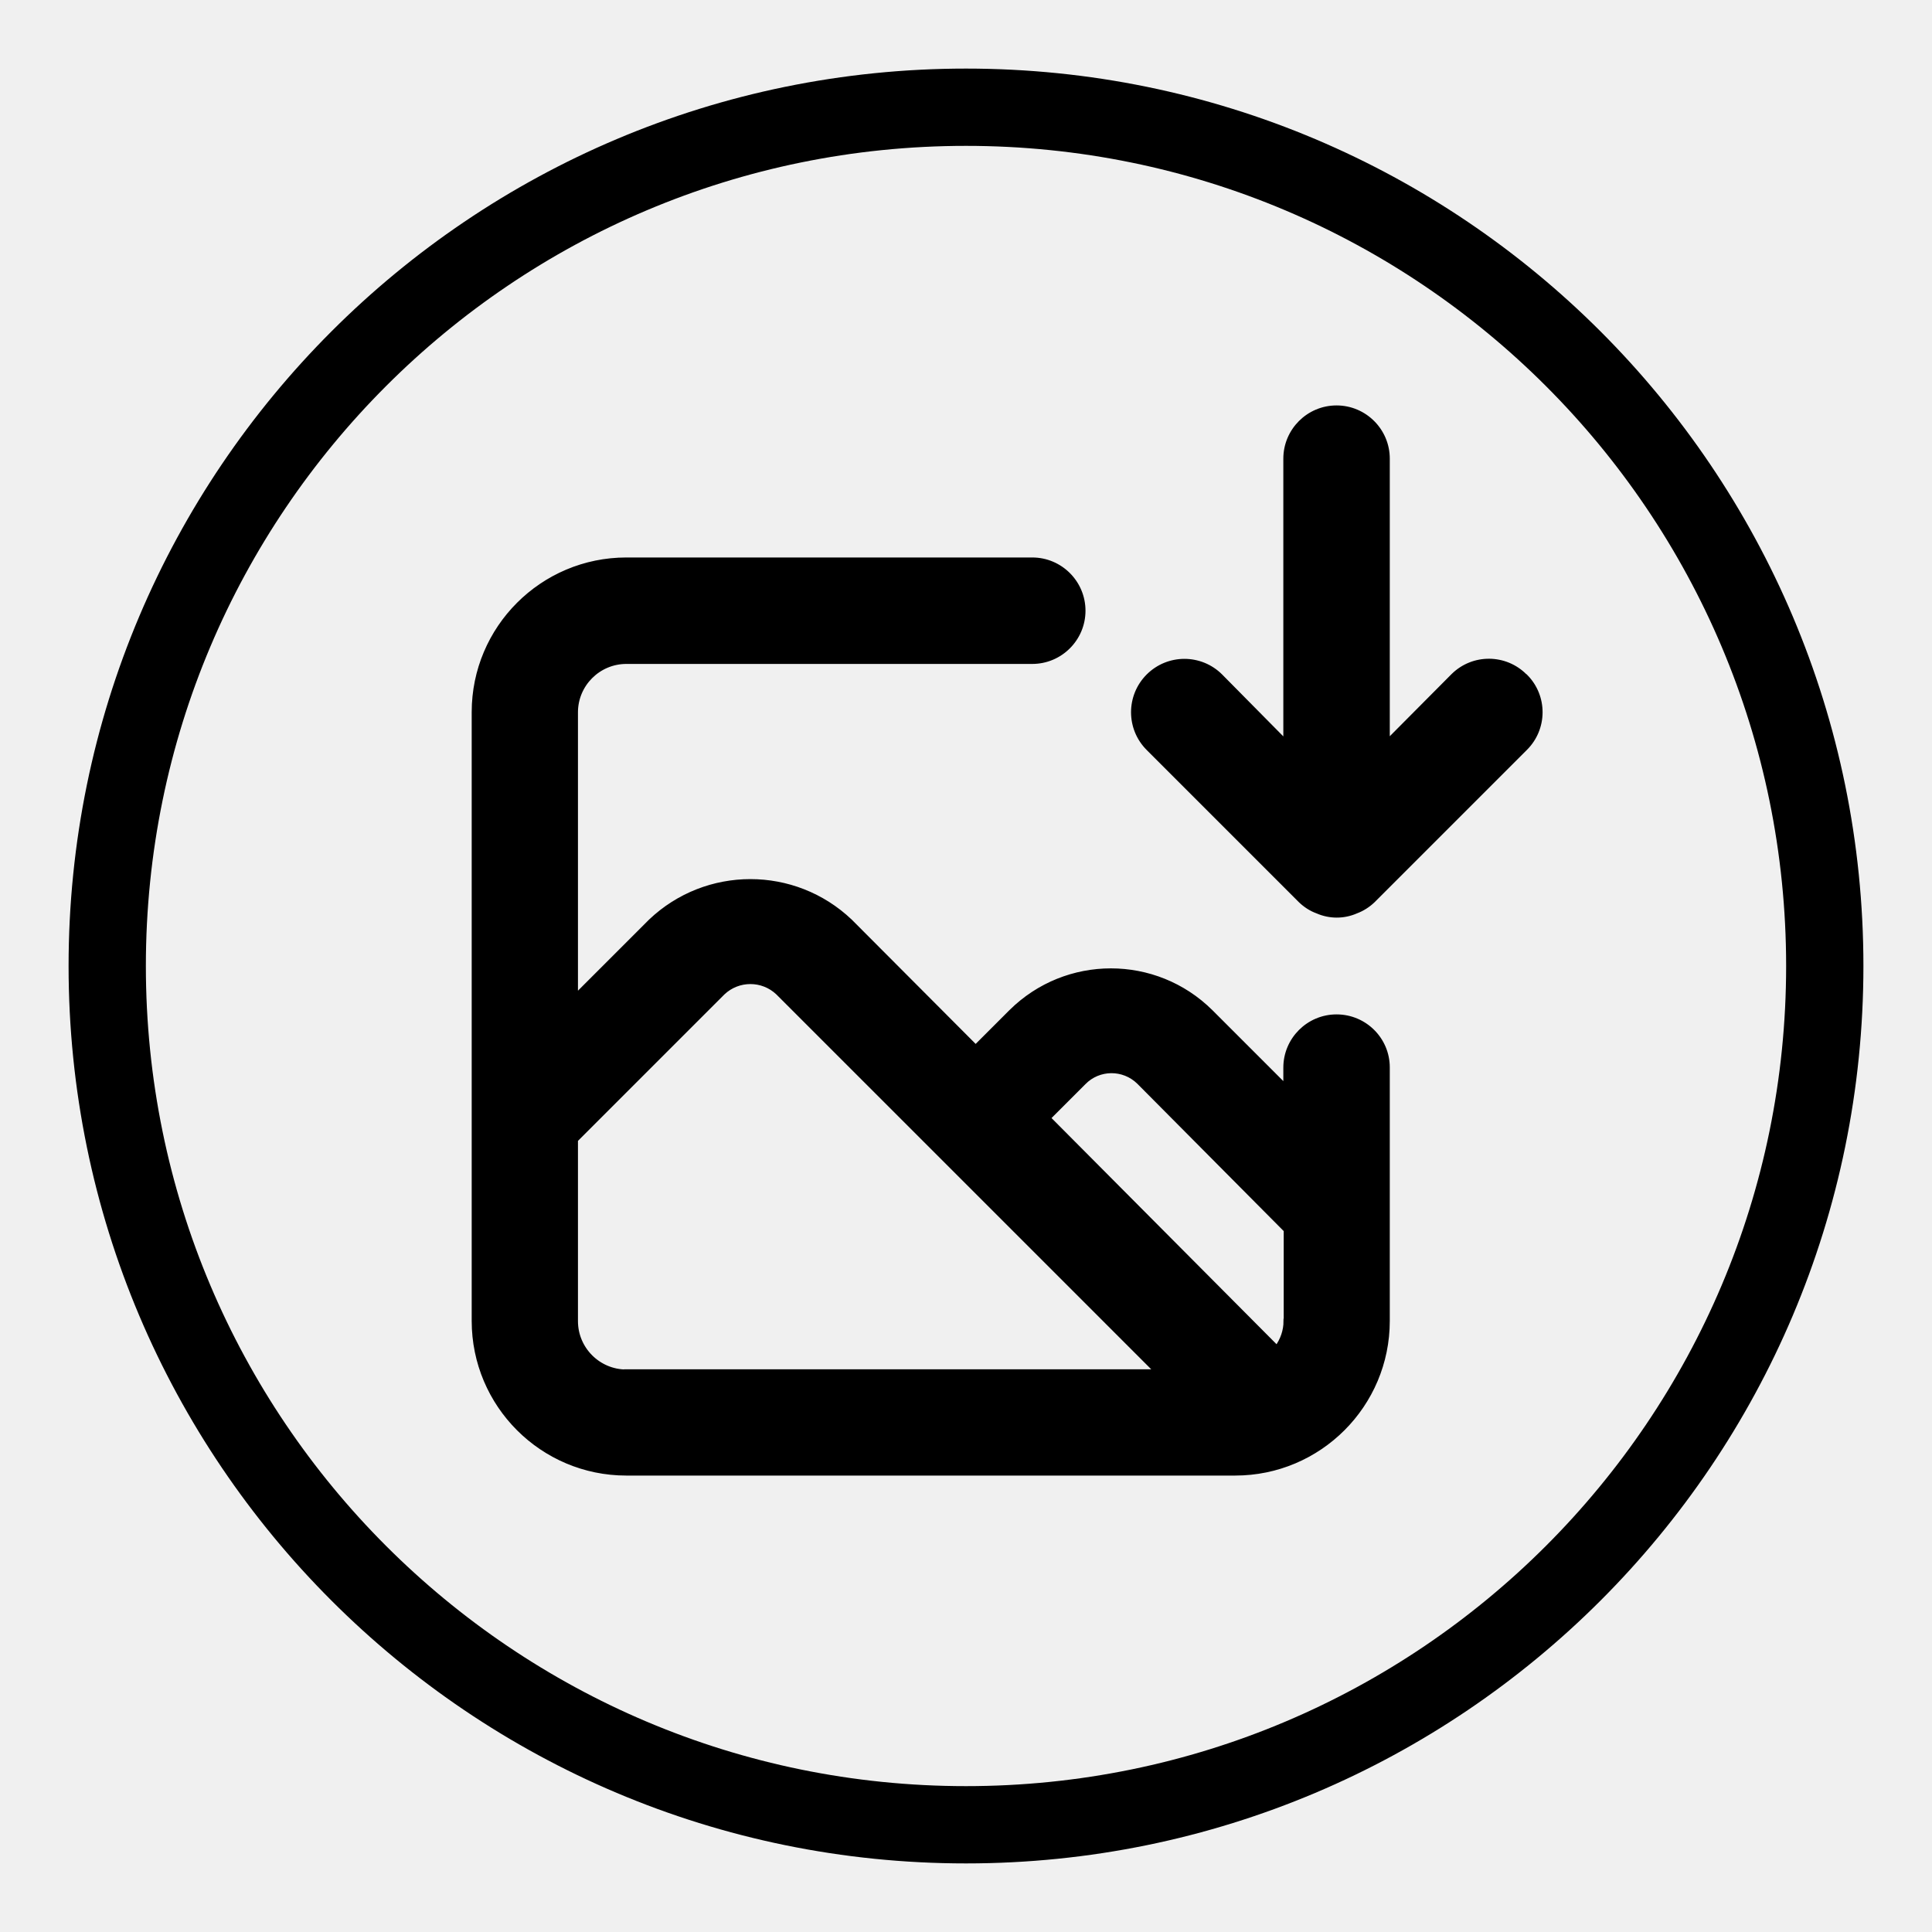
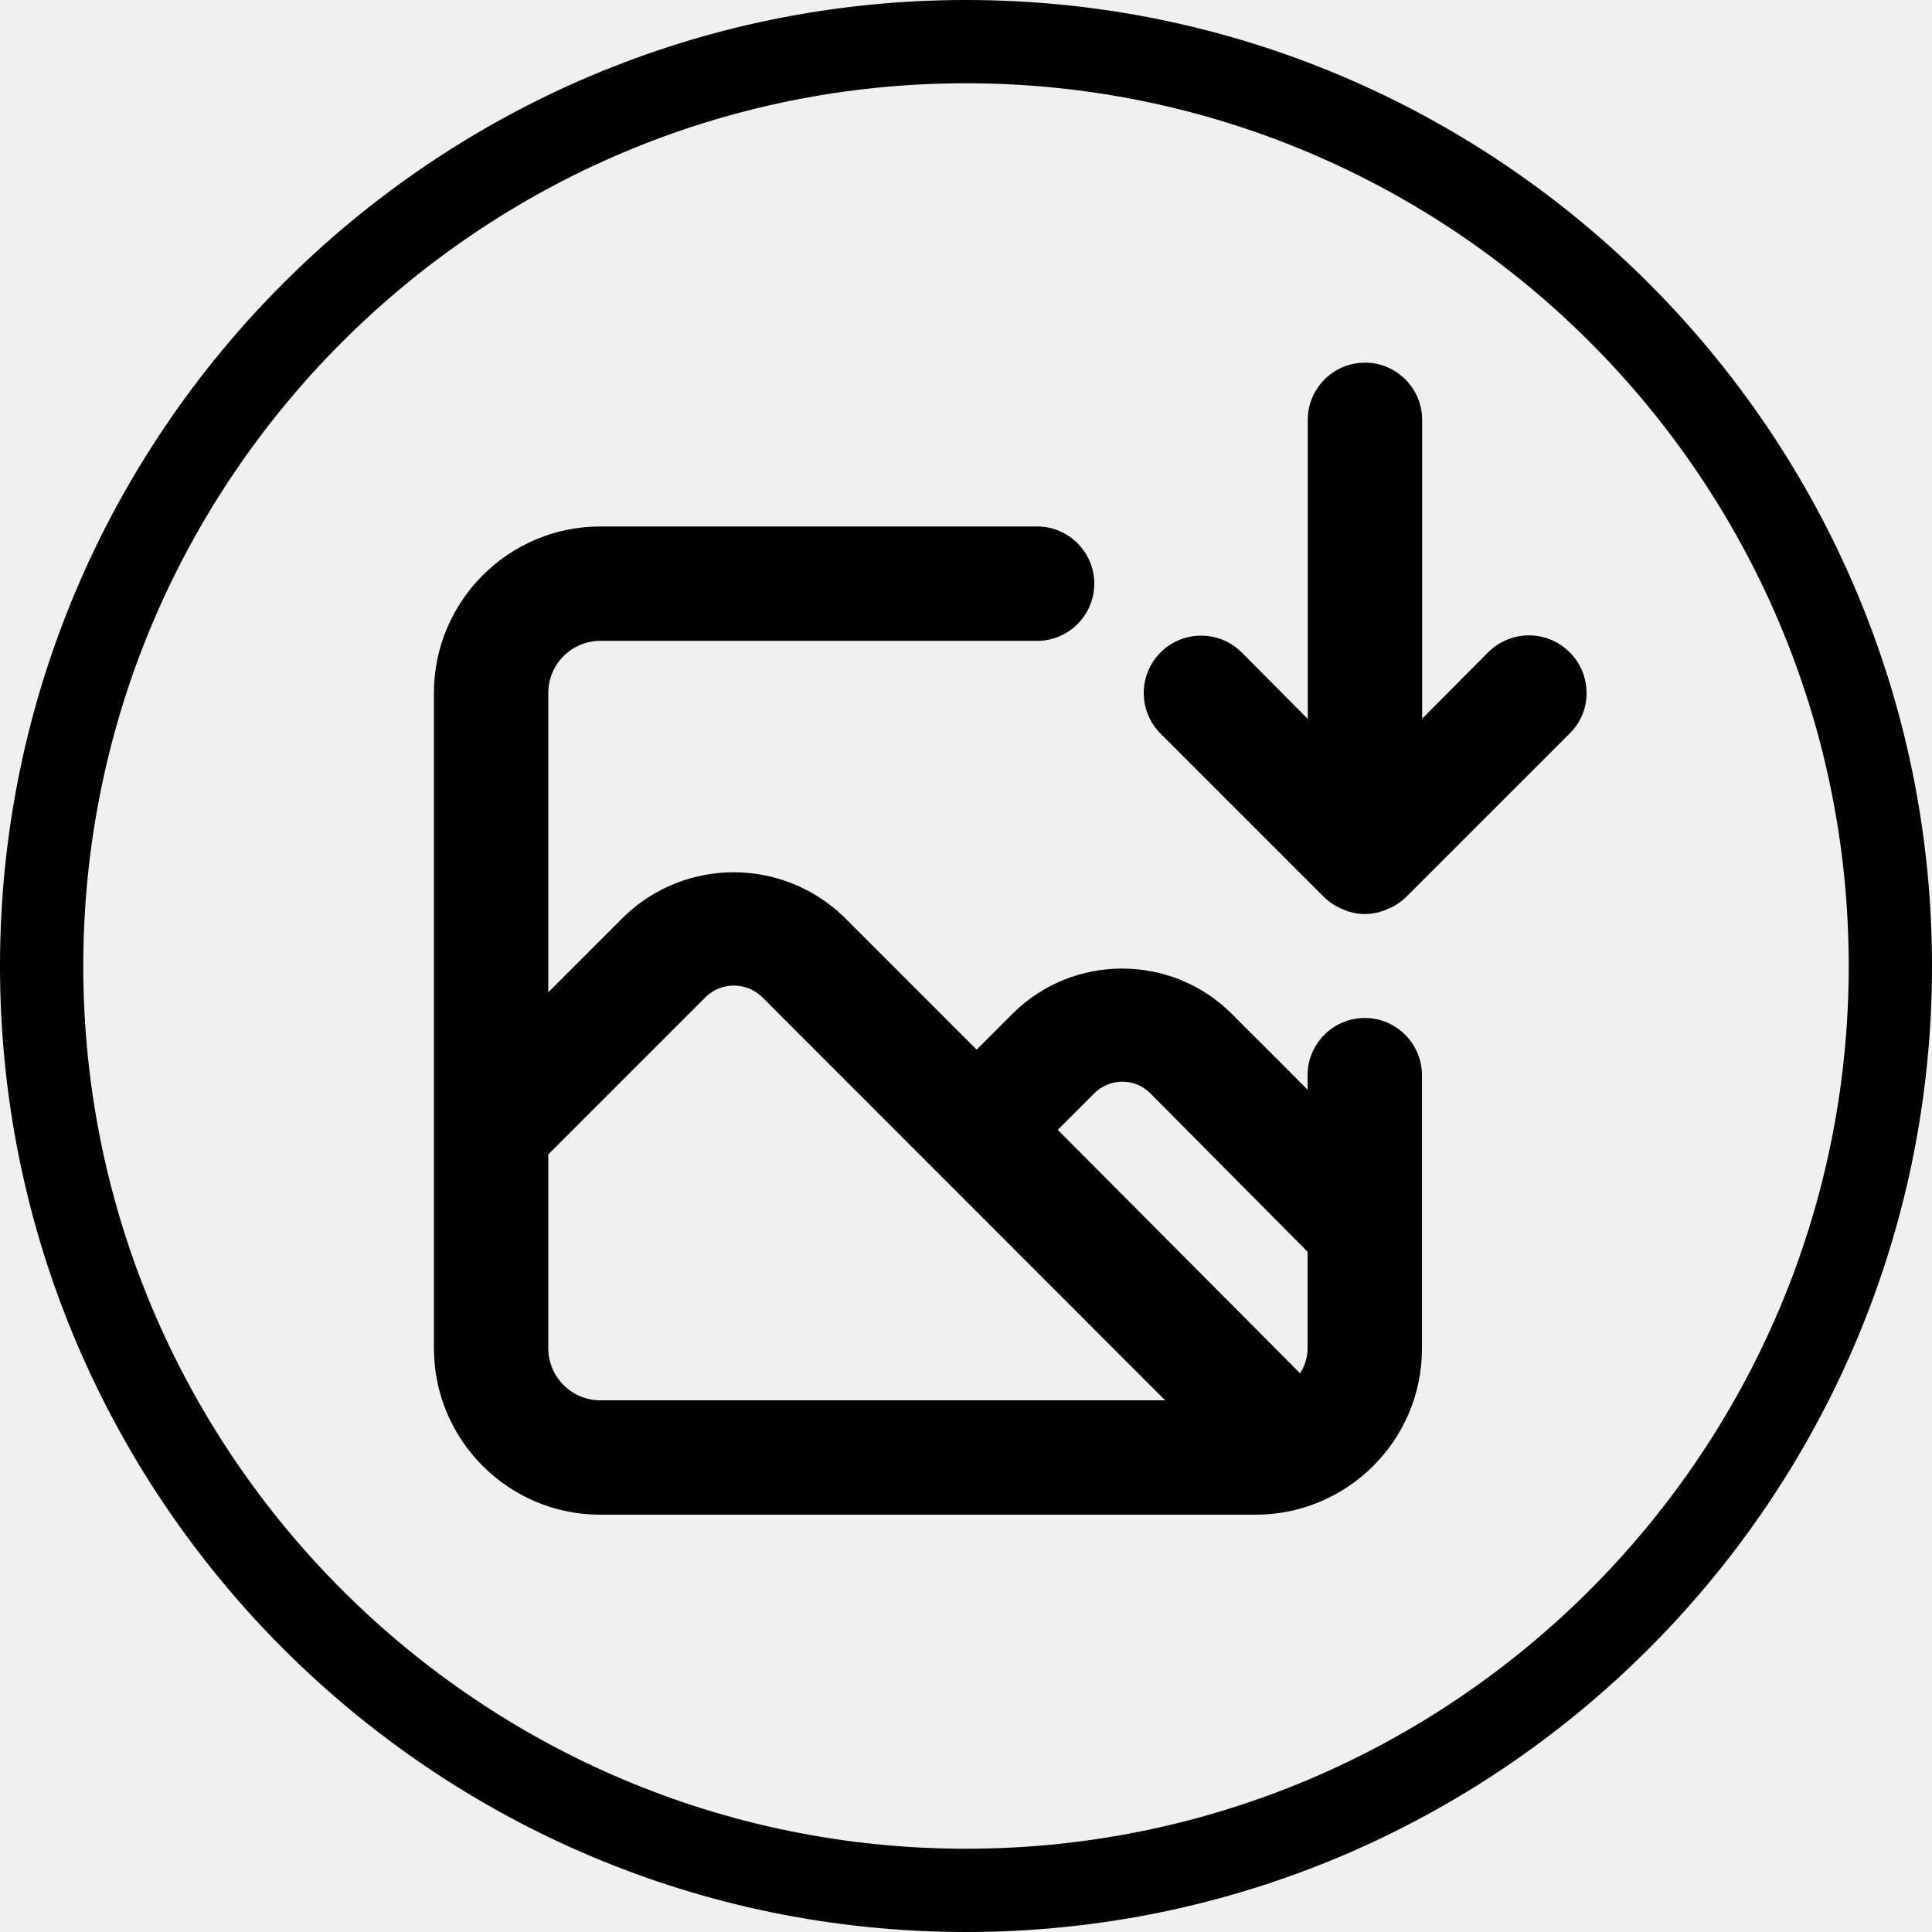
<svg xmlns="http://www.w3.org/2000/svg" version="1.1" id="Layer_1" x="0px" y="0px" viewBox="0 0 100 100" style="enable-background:new 0 0 100 100;" xml:space="preserve">
  <style type="text/css">
	.st0{fill:none;stroke:#FFFFFF;stroke-width:4;stroke-miterlimit:10;}
	.st1{fill:#FFFFFF;}
	.st2{fill:none;stroke:#000000;stroke-width:2;stroke-miterlimit:10;}
	.st3{stroke:#000000;stroke-width:2;stroke-miterlimit:10;}
	.st4{fill:#FFFFFF;stroke:#000000;stroke-width:2;stroke-miterlimit:10;}
	.st5{fill:none;stroke:#FFFFFF;stroke-width:2;stroke-miterlimit:10;}
	.st6{stroke:#FFFFFF;stroke-width:2;stroke-miterlimit:10;}
	.st7{fill:#FFFFFF;stroke:#FFFFFF;stroke-width:2;stroke-miterlimit:10;}
- 	.st8{fill:none;stroke:#000000;stroke-width:4;stroke-miterlimit:10;}
- 	.st9{fill:none;stroke:#FFFF00;stroke-miterlimit:10;}
- 	.st10{fill:url(#SVGID_1_);}
- 	.st11{fill:url(#SVGID_00000030452452455605050920000009649237599835638952_);}
- 	.st12{fill:url(#SVGID_00000159443181191960263410000006284389445185269174_);}
- 	.st13{fill:url(#SVGID_00000127737736624821597460000006439489546317308044_);}
- 	.st14{fill:url(#SVGID_00000132808423602602778810000016490237433722667667_);}
- 	.st15{fill:url(#SVGID_00000014603770711504089710000014257985318455492787_);}
- 	.st16{fill:none;stroke:#FFFFFF;stroke-width:5;stroke-linecap:round;stroke-miterlimit:10;}
- 	.st17{fill:none;stroke:#000000;stroke-width:6;stroke-linecap:round;stroke-miterlimit:10;}
- 	.st18{stroke:#FFFFFF;stroke-width:0.5;stroke-miterlimit:10;}
- 	.st19{fill:#FFFFFF;stroke:#000000;stroke-width:0.5;stroke-miterlimit:10;}
+ 	.st8{fill:none;stroke:#FFFF00;stroke-miterlimit:10;}
+ 	.st9{fill:url(#SVGID_1_);}
+ 	.st10{fill:url(#SVGID_00000181085990566791641620000005582103356194099135_);}
+ 	.st11{fill:url(#SVGID_00000137090613960566810160000013686756680732813734_);}
+ 	.st12{fill:url(#SVGID_00000045614497848215703660000002083897453476013739_);}
+ 	.st13{fill:url(#SVGID_00000040552624553822374160000003835559847736862642_);}
+ 	.st14{fill:url(#SVGID_00000005974982156949967000000002652054855447027350_);}
+ 	.st15{fill:none;stroke:#FFFFFF;stroke-width:5;stroke-linecap:round;stroke-miterlimit:10;}
+ 	.st16{fill:none;stroke:#000000;stroke-width:4;stroke-miterlimit:10;}
+ 	.st17{stroke:#FFFFFF;stroke-width:0.5;stroke-miterlimit:10;}
+ 	.st18{fill:#FFFFFF;stroke:#000000;stroke-width:0.5;stroke-miterlimit:10;}
+ 	.st19{fill:none;stroke:#000000;stroke-width:6;stroke-linecap:round;stroke-miterlimit:10;}
	.st20{stroke:#000000;stroke-width:0.25;stroke-miterlimit:10;}
</style>
-   <circle class="st8" cx="50" cy="50" r="44.45" />
-   <path class="st20" d="M78.93,35c-1.02-1.03-2.68-1.04-3.71-0.02C75.21,34.99,75.2,35,75.2,35l-3.39,3.41V23.74  c0-1.45-1.18-2.63-2.63-2.63s-2.63,1.18-2.63,2.63v14.68L63.17,35c-1.03-1.03-2.7-1.03-3.73,0c-1.03,1.03-1.03,2.7,0,3.73l7.88,7.88  c0.25,0.24,0.54,0.43,0.87,0.55c0.64,0.28,1.36,0.28,2,0c0.32-0.12,0.62-0.31,0.87-0.55l7.88-7.88c1.03-1.02,1.04-2.68,0.02-3.71  C78.94,35.02,78.93,35.01,78.93,35z M69.18,52.63c-1.45,0-2.63,1.18-2.63,2.63v1l-3.89-3.89c-2.86-2.83-7.46-2.83-10.32,0  l-1.84,1.84L44,47.69c-2.89-2.75-7.43-2.75-10.32,0l-3.89,3.89V36.87c0-1.45,1.18-2.63,2.63-2.63h21.01c1.45,0,2.63-1.18,2.63-2.63  s-1.18-2.63-2.63-2.63H32.42c-4.35,0-7.88,3.53-7.88,7.88v31.51c0,4.35,3.53,7.88,7.88,7.88h31.51c4.35,0,7.88-3.53,7.88-7.88V55.25  C71.81,53.8,70.63,52.63,69.18,52.63z M32.42,71.01c-1.45,0-2.63-1.18-2.63-2.63v-9.38l7.62-7.62c0.8-0.76,2.06-0.76,2.86,0  l8.33,8.33l0,0l11.29,11.29H32.42z M66.56,68.38c0,0.5-0.17,0.99-0.47,1.39l-11.84-11.9l1.84-1.84c0.78-0.8,2.06-0.81,2.86-0.03  c0.01,0.01,0.02,0.02,0.03,0.03l7.59,7.64V68.38z" />
+   <g>
+     <path d="M50,100C22.43,100,0,77.57,0,50S22.43,0,50,0c27.57,0,50,22.43,50,50S77.57,100,50,100z M50,4.31   C24.8,4.31,4.31,24.8,4.31,50S24.8,95.69,50,95.69c25.2,0,45.69-20.5,45.69-45.69S75.2,4.31,50,4.31z" />
+   </g>
+   <g>
+     <path d="M81.14,33.86c-1.1-1.11-2.89-1.12-4-0.02c-0.01,0.01-0.01,0.01-0.02,0.02l-3.65,3.67v-15.8c0-1.56-1.27-2.83-2.83-2.83   c-1.56,0-2.83,1.27-2.83,2.83v15.8l-3.65-3.67c-1.11-1.11-2.91-1.11-4.01,0c-1.11,1.11-1.11,2.91,0,4.01l8.48,8.48   c0.27,0.26,0.59,0.46,0.93,0.59c0.68,0.3,1.46,0.3,2.15,0c0.35-0.13,0.66-0.34,0.93-0.59l8.48-8.48c1.11-1.1,1.12-2.89,0.02-4   C81.15,33.87,81.14,33.86,81.14,33.86z M70.65,52.83c-1.56,0-2.83,1.27-2.83,2.83v1.07l-4.18-4.18c-3.07-3.05-8.03-3.05-11.11,0   l-1.98,1.98l-7.01-7.01c-3.11-2.96-8-2.96-11.11,0l-4.18,4.18V35.87c0-1.56,1.27-2.83,2.83-2.83h22.61c1.56,0,2.83-1.27,2.83-2.83   s-1.27-2.83-2.83-2.83H31.07c-4.68,0-8.48,3.8-8.48,8.48v33.92c0,4.68,3.8,8.48,8.48,8.48h33.92c4.68,0,8.48-3.8,8.48-8.48V55.65   C73.47,54.09,72.21,52.83,70.65,52.83z M31.07,72.62c-1.56,0-2.83-1.27-2.83-2.83V59.7l8.2-8.2c0.86-0.82,2.22-0.82,3.08,0   l8.96,8.96l0,0l12.16,12.16H31.07z M67.82,69.79c0,0.54-0.18,1.07-0.51,1.5L54.56,58.48l1.98-1.98c0.84-0.86,2.22-0.87,3.08-0.03   c0.01,0.01,0.02,0.02,0.03,0.03l8.17,8.23V69.79z" />
+     <path d="M64.99,78.4H31.07c-4.75,0-8.61-3.86-8.61-8.61V35.87c0-4.75,3.86-8.62,8.61-8.62h22.61c1.63,0,2.96,1.33,2.96,2.96   c0,1.63-1.33,2.96-2.96,2.96H31.07c-1.48,0-2.69,1.21-2.69,2.69v15.5l3.95-3.95c3.17-3.02,8.13-3.01,11.3,0l6.92,6.92l1.88-1.88   c3.12-3.09,8.18-3.09,11.3,0l3.95,3.95v-0.75c0-1.63,1.33-2.96,2.96-2.96s2.96,1.33,2.96,2.96v14.14   C73.61,74.54,69.74,78.4,64.99,78.4z M31.07,27.52c-4.6,0-8.35,3.74-8.35,8.35v33.92c0,4.6,3.74,8.35,8.35,8.35h33.92   c4.6,0,8.35-3.74,8.35-8.35V55.65c0-1.48-1.21-2.69-2.69-2.69c-1.48,0-2.69,1.21-2.69,2.69v1.4l-4.41-4.41   c-3.01-2.99-7.91-2.99-10.92,0l-2.07,2.07l-0.1-0.09l-7.01-7.01c-3.06-2.91-7.86-2.91-10.92,0l-4.41,4.41V35.87   c0-1.63,1.33-2.96,2.96-2.96h22.61c1.48,0,2.69-1.21,2.69-2.69c0-1.48-1.21-2.69-2.69-2.69H31.07z M60.97,72.75H31.07   c-1.63,0-2.96-1.33-2.96-2.96V59.64l0.04-0.04l8.2-8.2c0.92-0.87,2.35-0.88,3.27,0L60.97,72.75z M28.38,59.75v10.04   c0,1.48,1.21,2.69,2.69,2.69h29.24L39.43,51.59c-0.81-0.77-2.08-0.77-2.89,0L28.38,59.75z M67.33,71.49l-0.11-0.11l-12.84-12.9   l2.07-2.07c0.89-0.91,2.36-0.93,3.27-0.03l0.03,0.03l8.21,8.27v5.12c0,0.57-0.19,1.13-0.54,1.58L67.33,71.49z M54.75,58.48   l12.54,12.6c0.25-0.38,0.39-0.83,0.39-1.29v-5l-8.16-8.22c-0.8-0.79-2.1-0.77-2.89,0.03L54.75,58.48z M70.65,47.31   c-0.39,0-0.77-0.08-1.13-0.24c-0.36-0.14-0.69-0.35-0.97-0.62l-8.48-8.48c-0.56-0.56-0.87-1.31-0.87-2.1c0-0.79,0.31-1.54,0.87-2.1   c1.16-1.16,3.04-1.16,4.2,0l3.42,3.44V21.73c0-1.63,1.33-2.96,2.96-2.96s2.96,1.33,2.96,2.96v15.47l3.42-3.44   c1.18-1.17,3.06-1.16,4.21,0l0.01,0.01c0.57,0.57,0.87,1.32,0.87,2.11c0,0.79-0.31,1.53-0.88,2.09l-8.48,8.48   c-0.29,0.27-0.61,0.48-0.98,0.62C71.42,47.23,71.03,47.31,70.65,47.31z M62.17,33.16c-0.69,0-1.38,0.26-1.91,0.79   c-0.51,0.51-0.79,1.19-0.79,1.91c0,0.72,0.28,1.4,0.79,1.91l8.48,8.48c0.26,0.24,0.55,0.44,0.89,0.56c0.65,0.29,1.4,0.29,2.05,0   c0.34-0.13,0.64-0.32,0.89-0.57l8.48-8.48c0.51-0.51,0.79-1.18,0.8-1.9c0-0.72-0.27-1.4-0.78-1.91l-0.02-0.02   c-1.04-1.05-2.75-1.06-3.81-0.01l-3.89,3.92V21.73c0-1.49-1.21-2.69-2.69-2.69c-1.48,0-2.69,1.21-2.69,2.69v16.13l-3.88-3.91   C63.55,33.43,62.86,33.16,62.17,33.16z" />
+   </g>
</svg>
